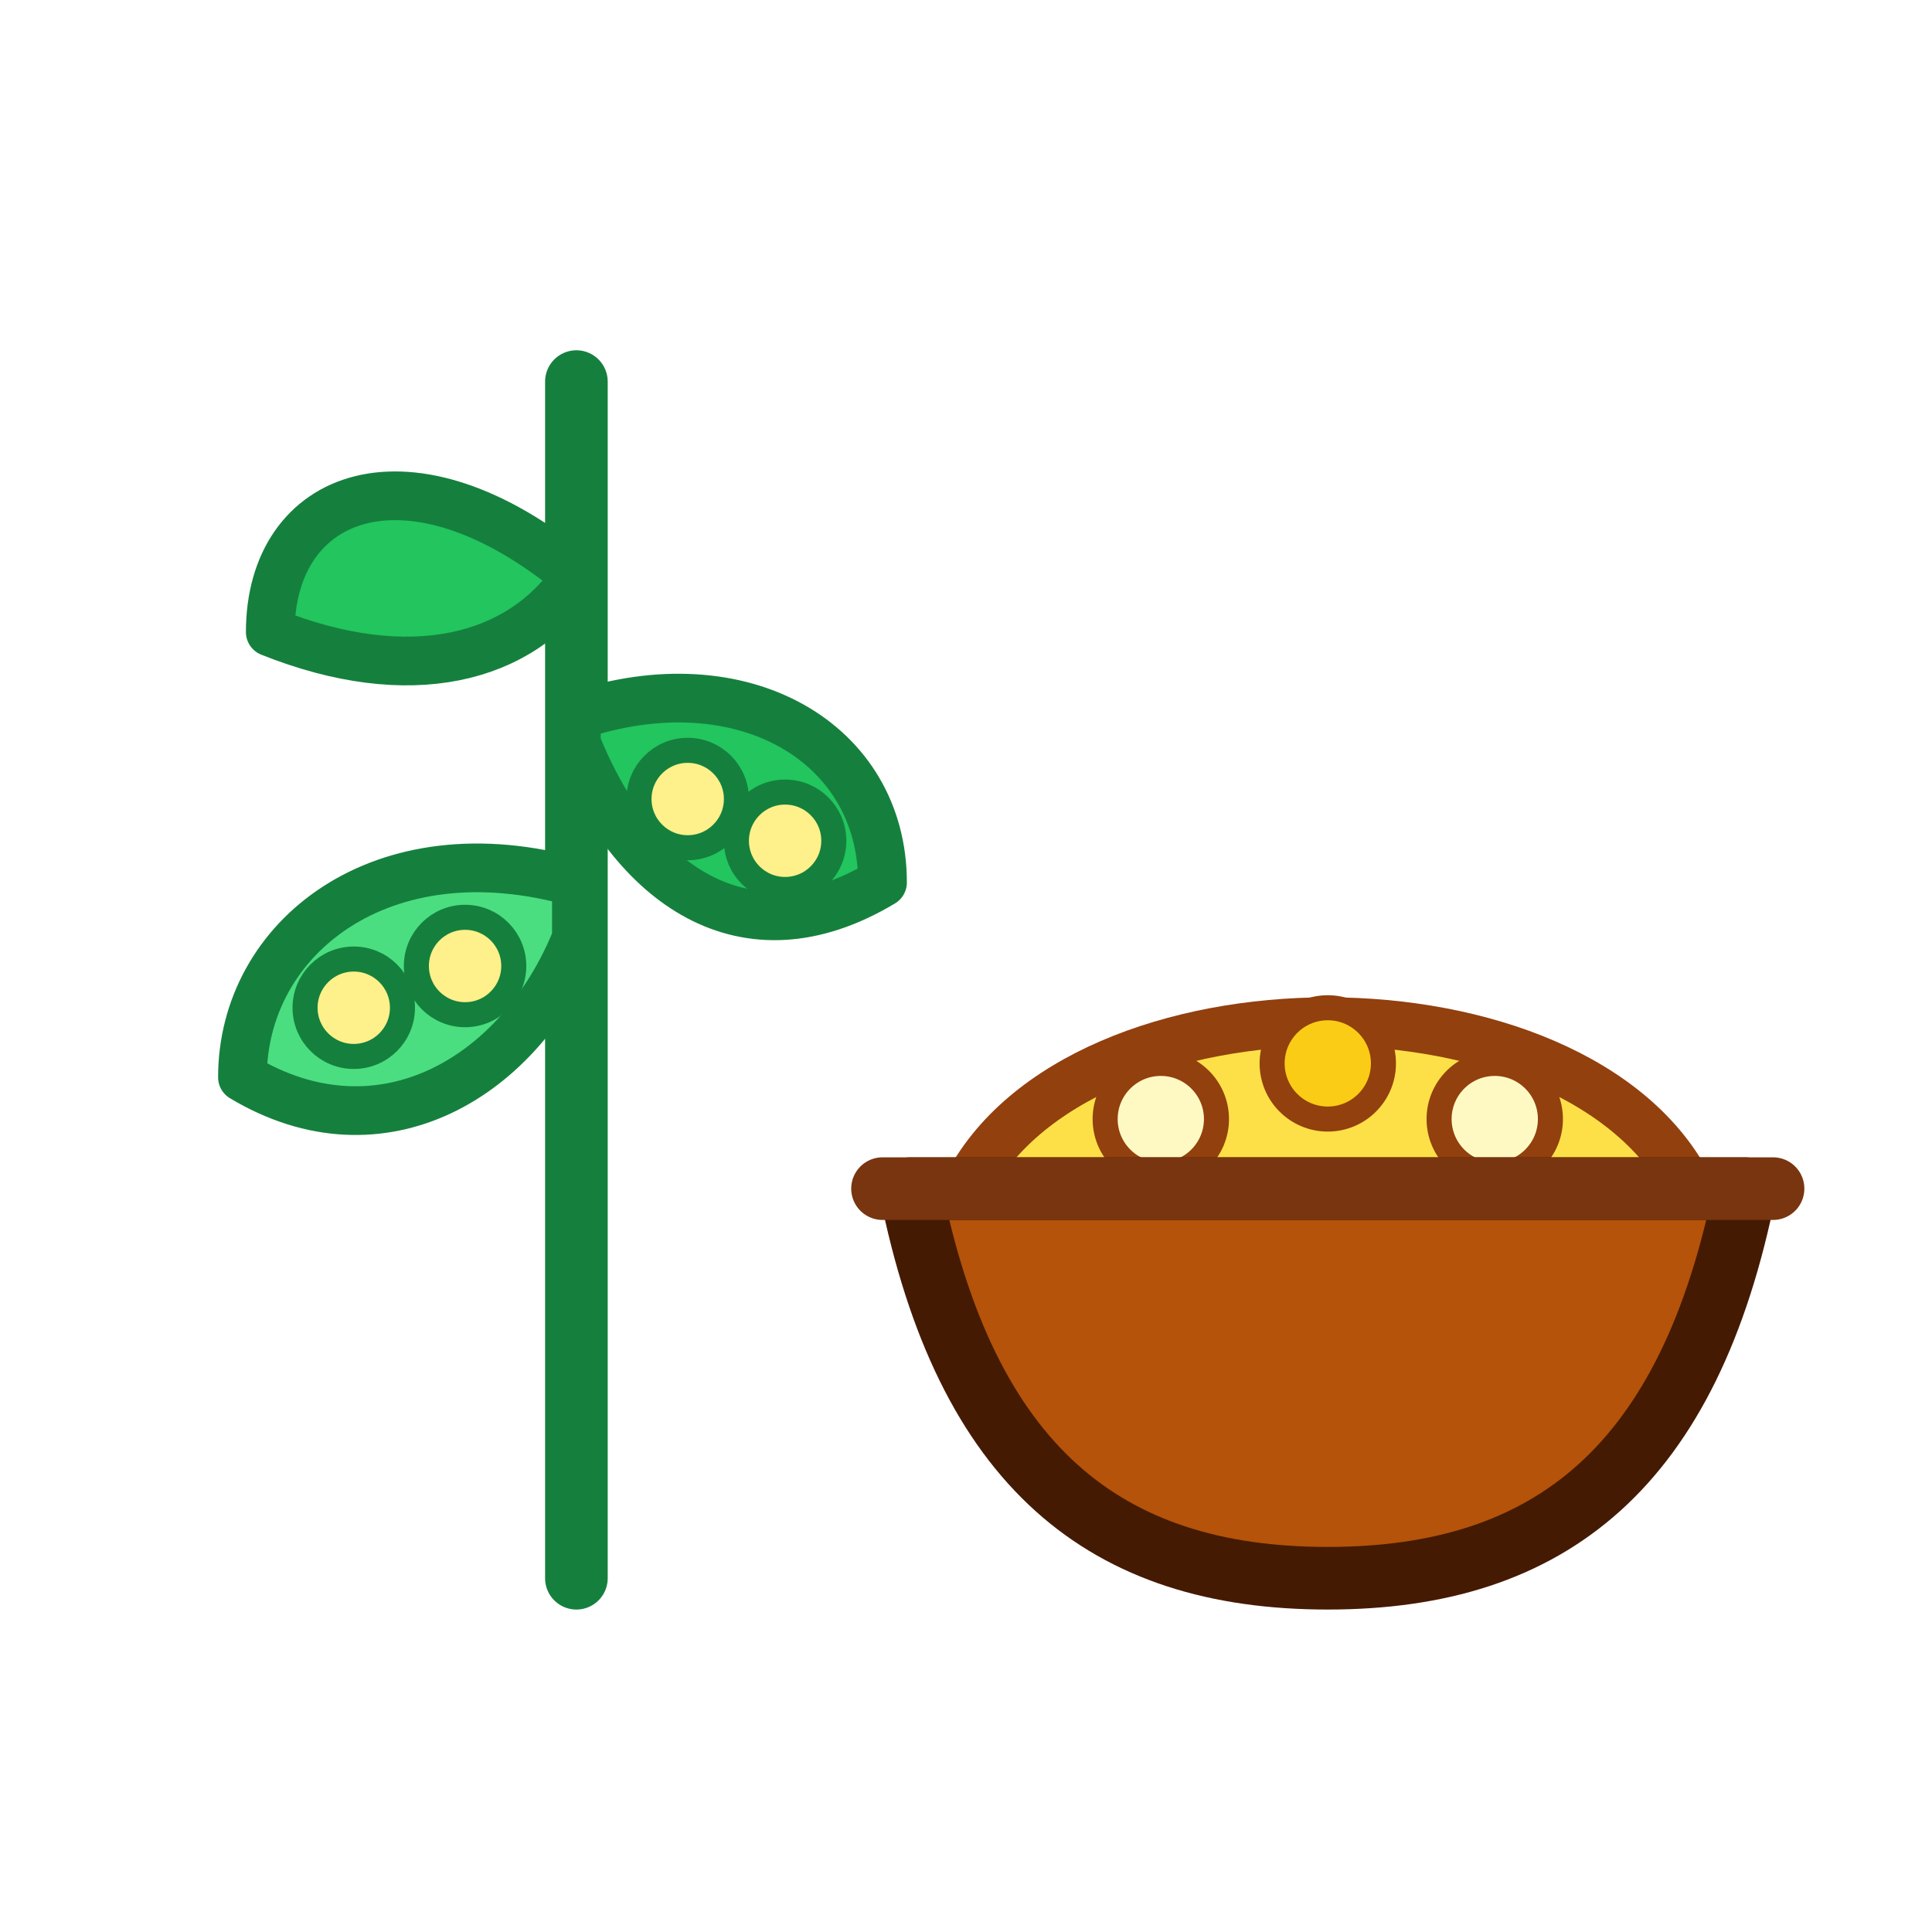
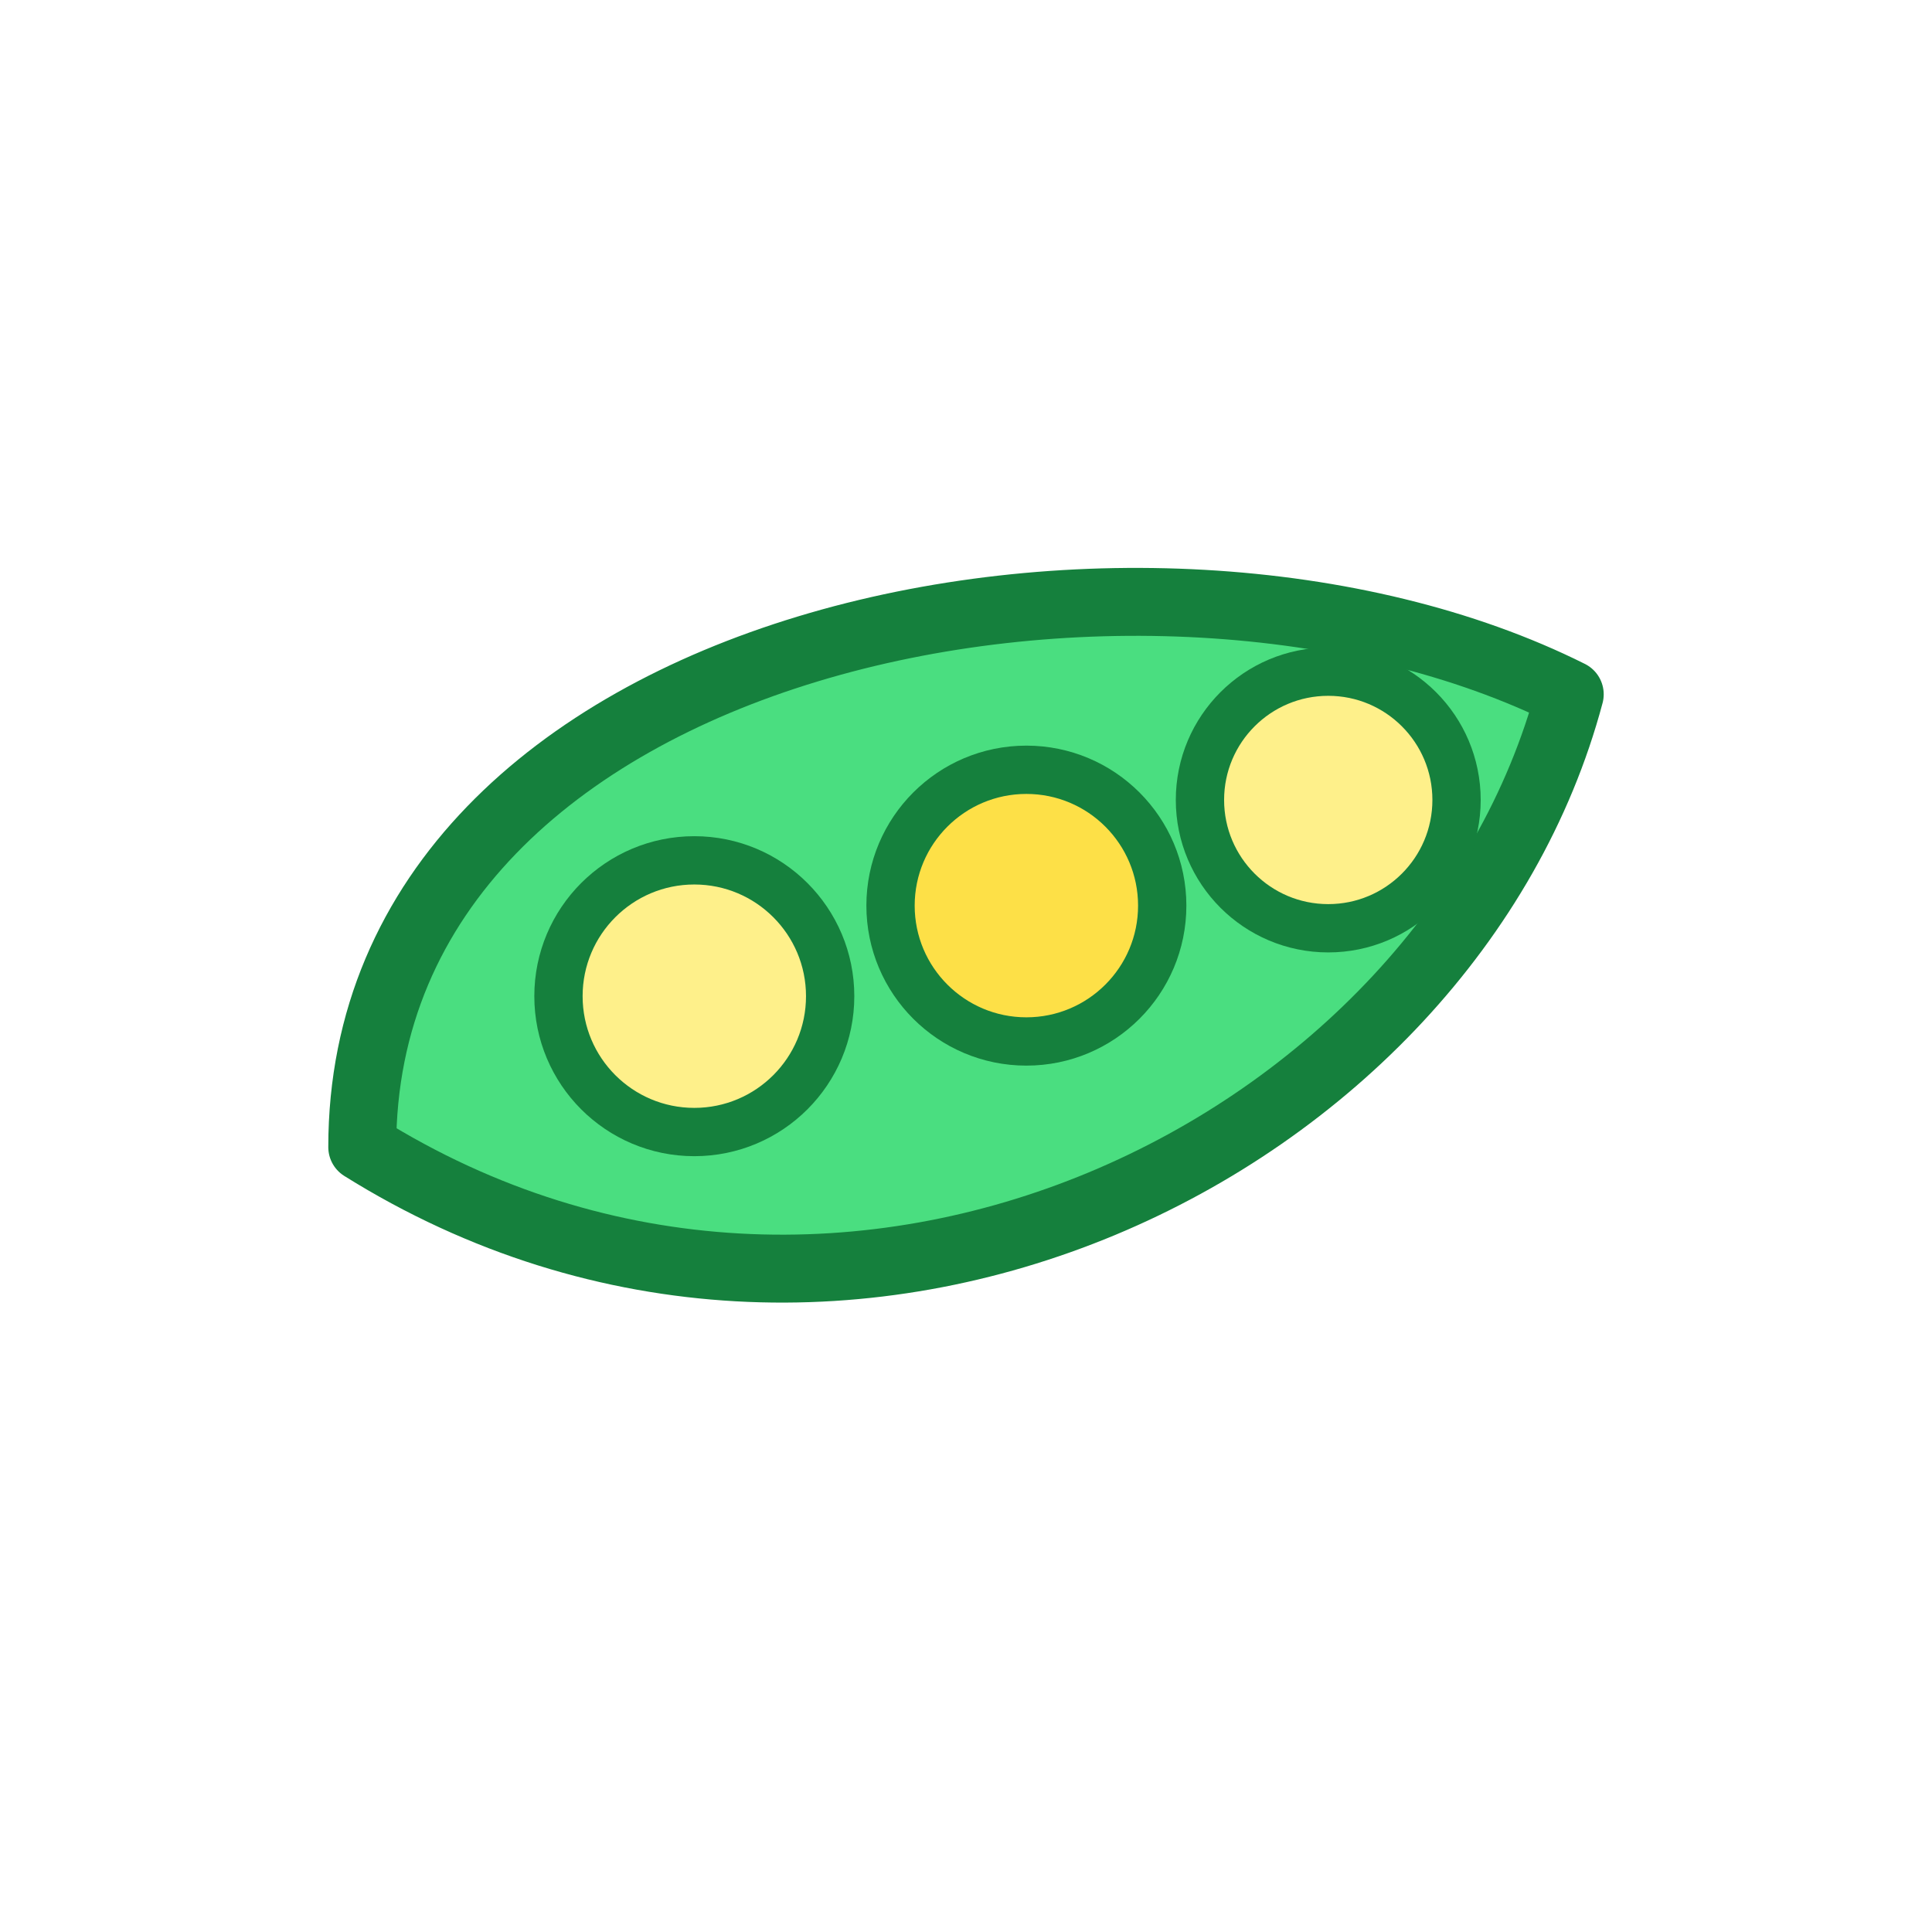
<svg xmlns="http://www.w3.org/2000/svg" viewBox="0 0 128 128" width="128" height="128">
-   <g data-normalized="1" transform="translate(5, 5) scale(0.921875)" stroke-linecap="round" stroke-linejoin="round">
-     <path d="M36 108 L36 22" stroke="#15803D" stroke-width="4.5" />
-     <path d="M36 36 C24 26 14 30 14 40 C24 44 32 42 36 36 Z" fill="#22C55E" stroke="#15803D" stroke-width="3.5" />
-     <path d="M36 58 C22 54 12 62 12 72 C22 78 32 72 36 62 Z" fill="#4ADE80" stroke="#15803D" stroke-width="3.5" />
-     <circle cx="20" cy="67" r="3.5" fill="#FEF08A" stroke="#15803D" stroke-width="1.8" />
-     <circle cx="28" cy="64" r="3.5" fill="#FEF08A" stroke="#15803D" stroke-width="1.8" />
-     <path d="M36 46 C48 42 58 48 58 58 C48 64 40 58 36 48 Z" fill="#22C55E" stroke="#15803D" stroke-width="3.5" />
-     <circle cx="44" cy="52" r="3.5" fill="#FEF08A" stroke="#15803D" stroke-width="1.8" />
-     <circle cx="51" cy="55" r="3.5" fill="#FEF08A" stroke="#15803D" stroke-width="1.8" />
-     <path d="M64 80 C72 64 108 64 116 80 Z" fill="#FDE047" stroke="#92400E" stroke-width="3.5" />
-     <circle cx="78" cy="75" r="4" fill="#FEF9C3" stroke="#92400E" stroke-width="1.8" />
-     <circle cx="90" cy="71" r="4" fill="#FACC15" stroke="#92400E" stroke-width="1.8" />
-     <circle cx="102" cy="75" r="4" fill="#FEF9C3" stroke="#92400E" stroke-width="1.8" />
-     <path d="M60 80 L120 80 C116 100 106 108 90 108 C74 108 64 100 60 80 Z" fill="#B45309" stroke="#451A03" stroke-width="4.5" />
-     <line x1="58" y1="80" x2="122" y2="80" stroke="#78350F" stroke-width="4.5" />
+   <g stroke-linecap="round" stroke-linejoin="round">
+     <path d="M24 76 C24 42 76 32 104 46 C96 76 56 96 24 76 Z" fill="#4ADE80" stroke="#15803D" stroke-width="4.5" />
+     <circle cx="46" cy="66" r="9" fill="#FEF08A" stroke="#15803D" stroke-width="3.2" />
+     <circle cx="68" cy="60" r="9" fill="#FDE047" stroke="#15803D" stroke-width="3.2" />
+     <circle cx="88" cy="53" r="8.5" fill="#FEF08A" stroke="#15803D" stroke-width="3.2" />
  </g>
</svg>
